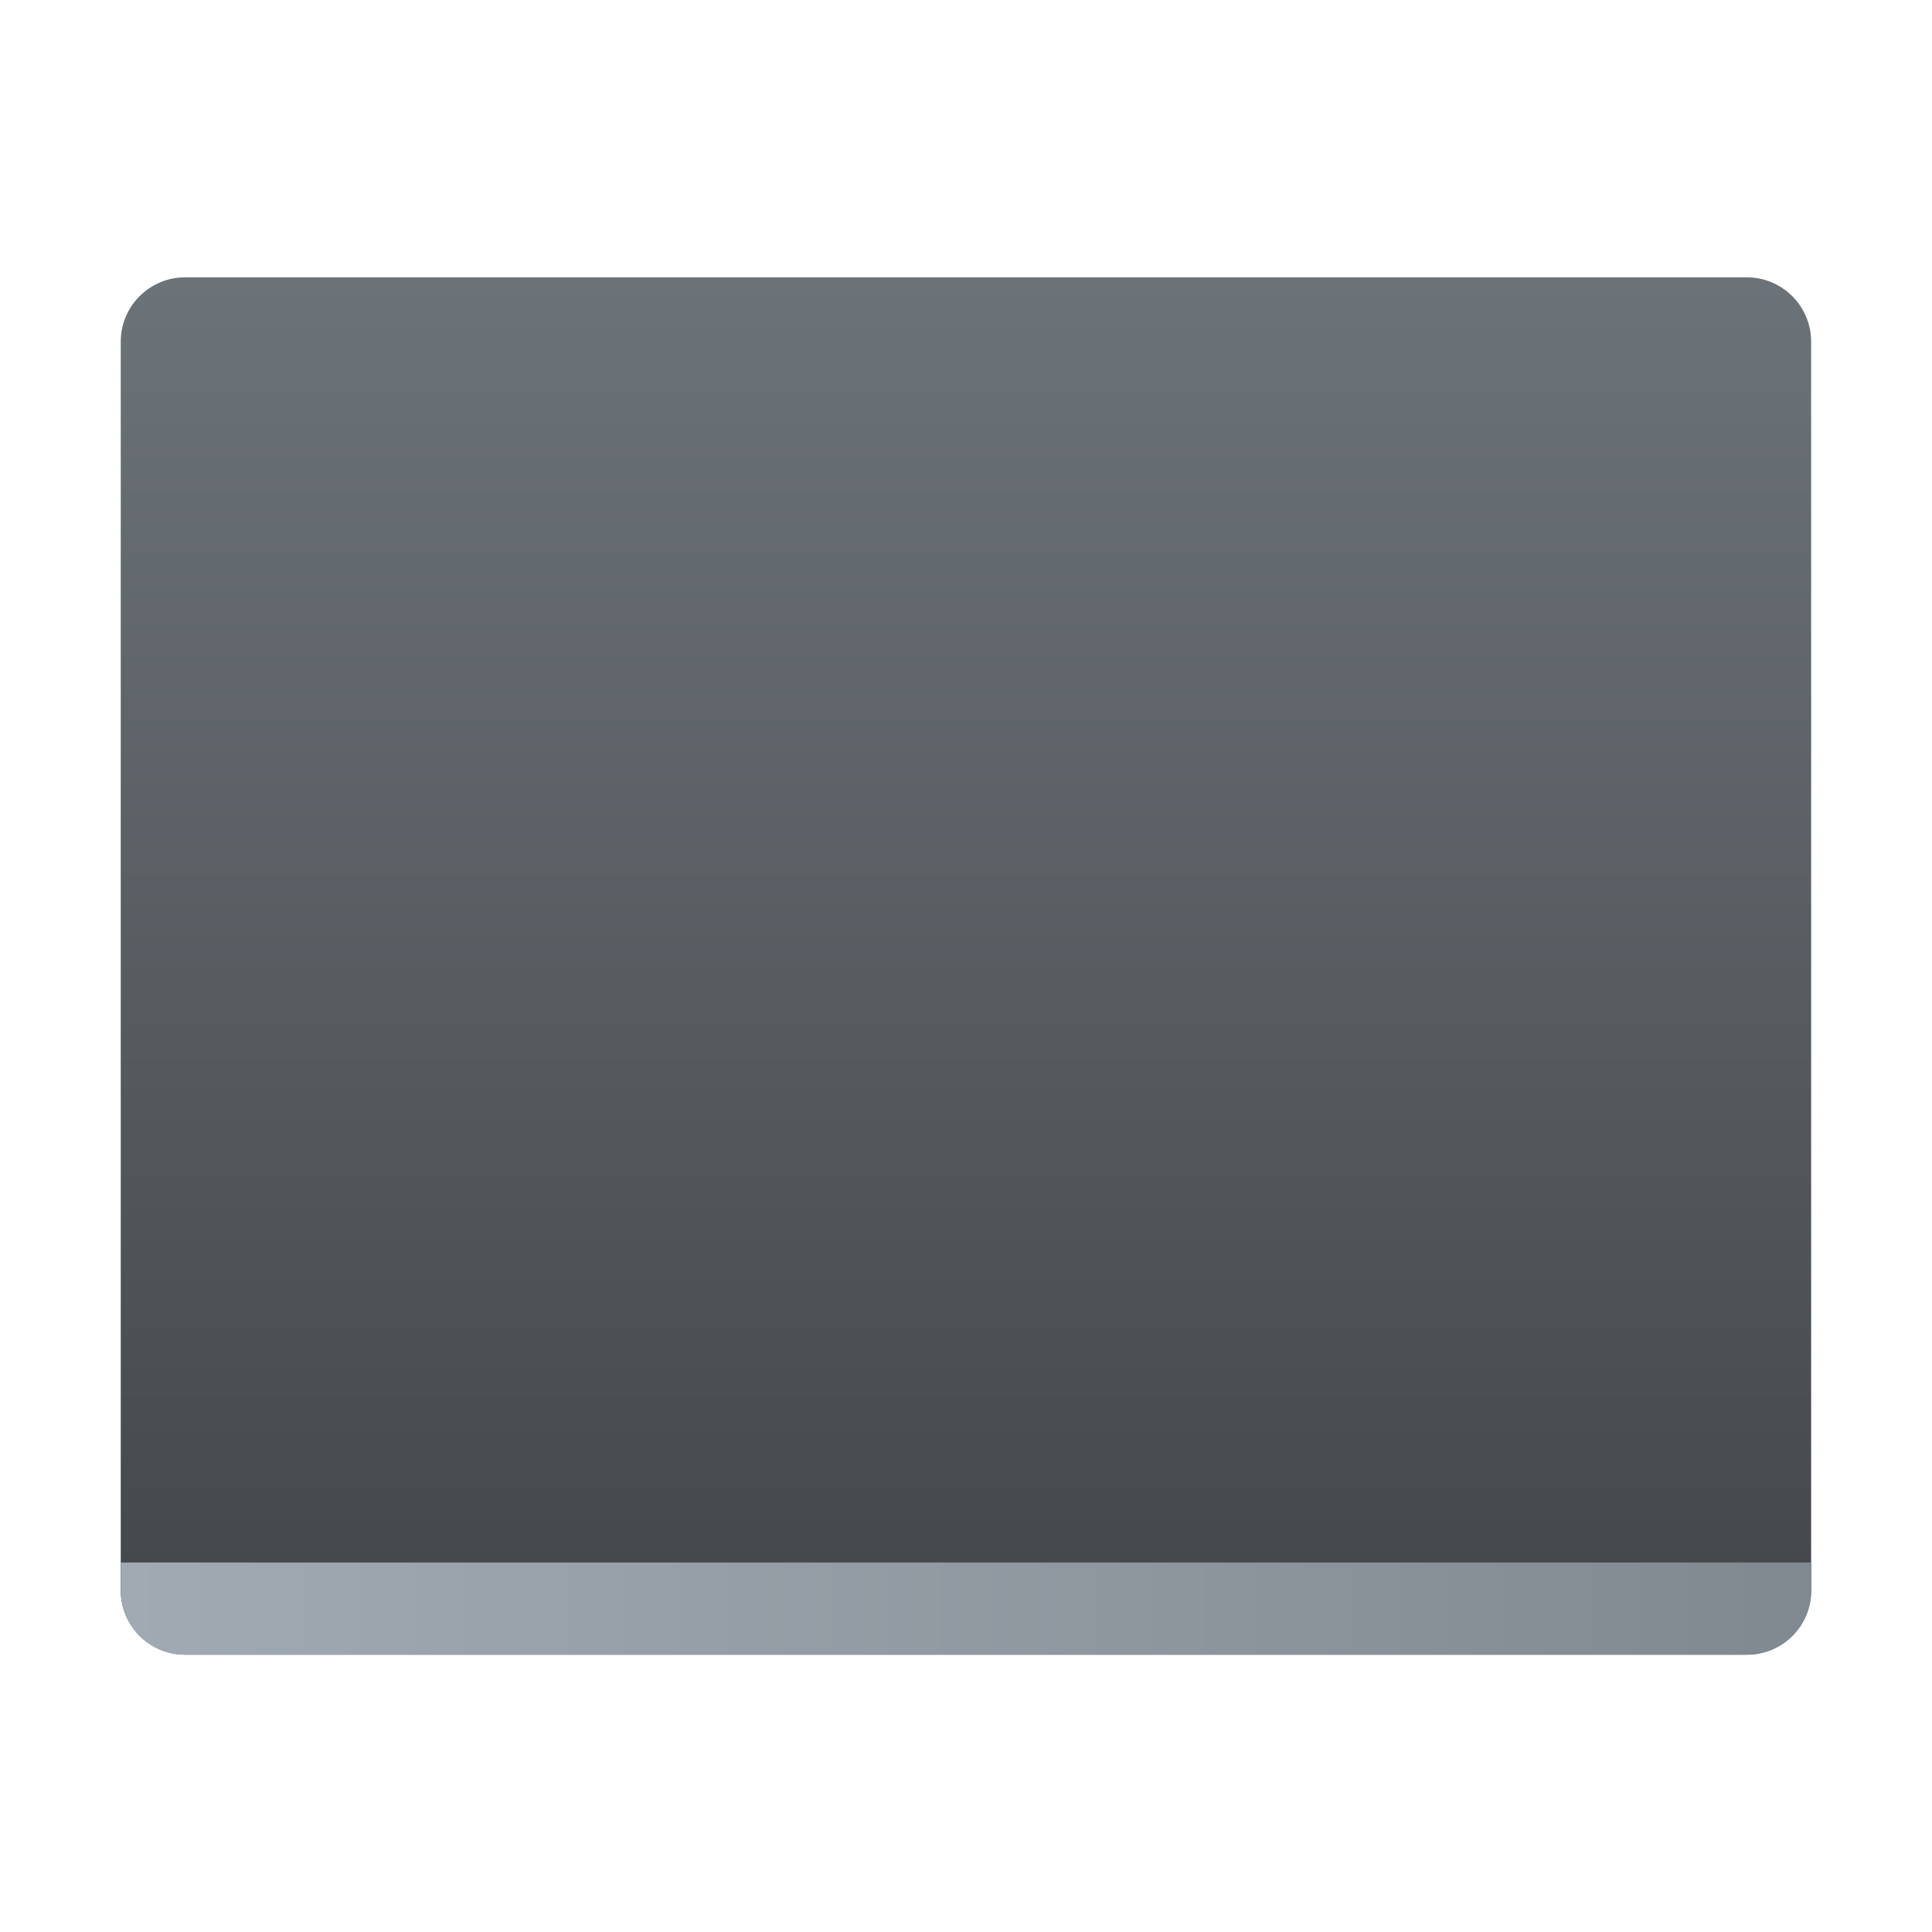
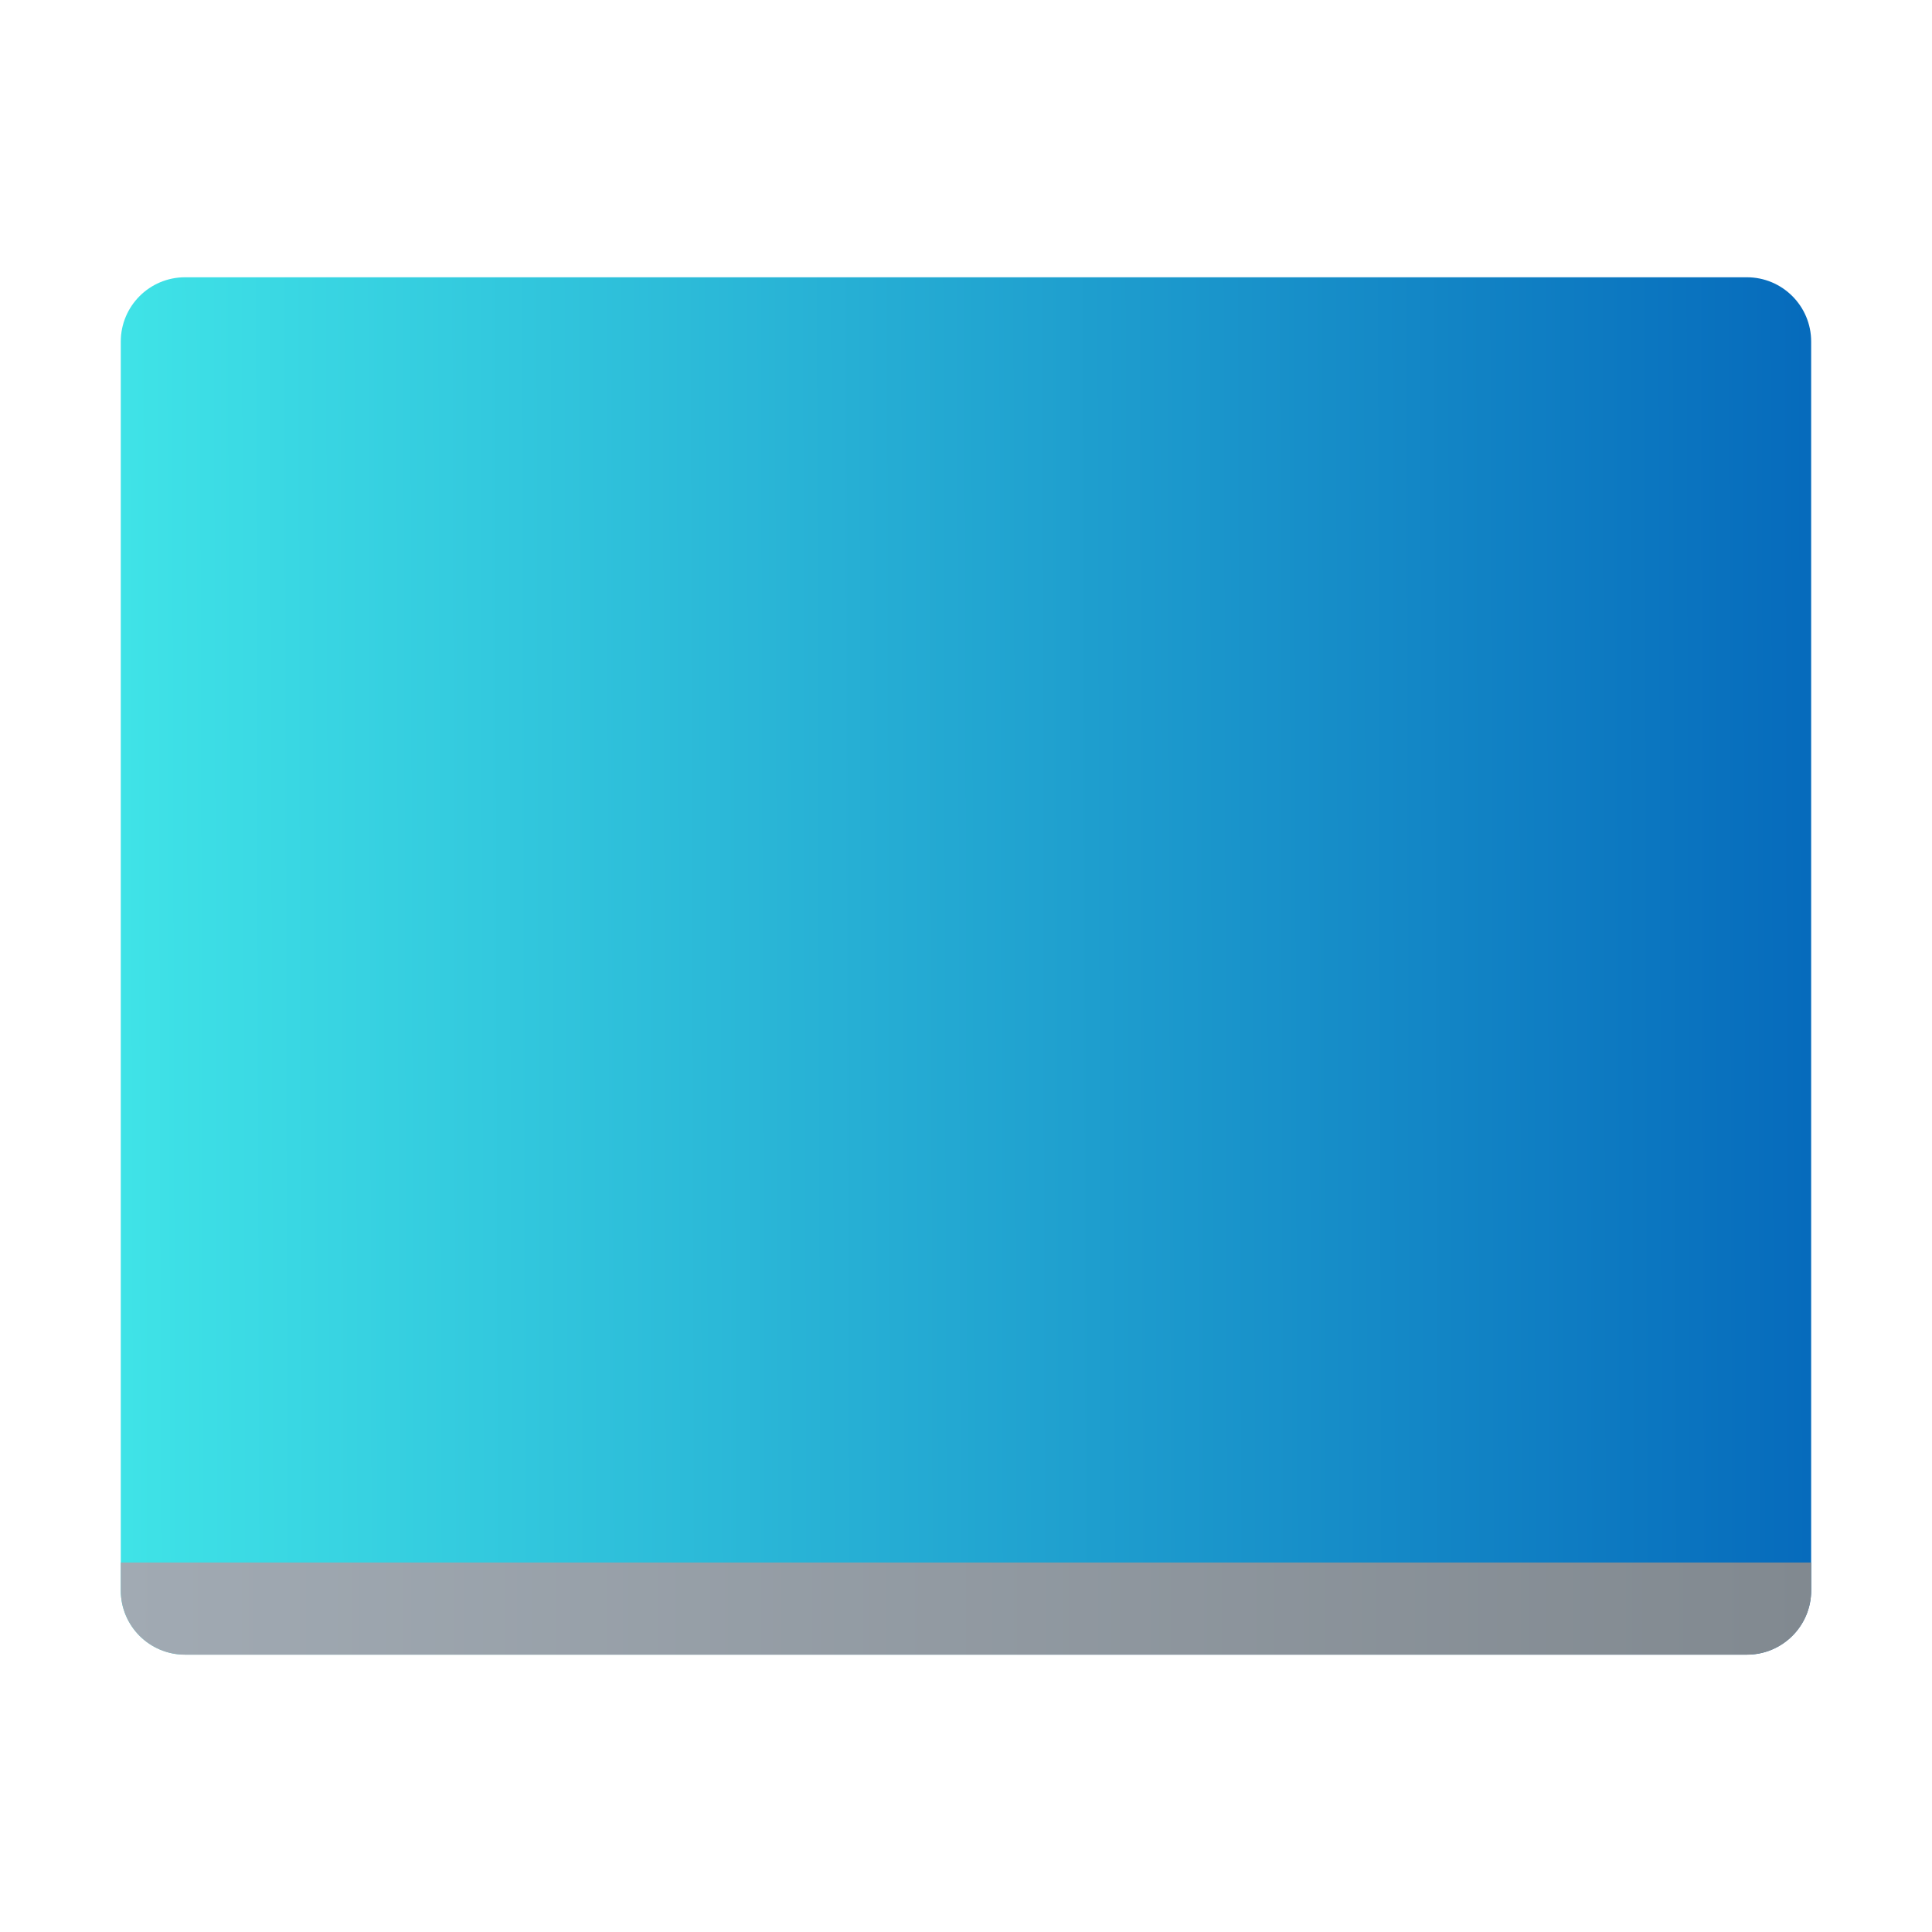
<svg xmlns="http://www.w3.org/2000/svg" width="64" height="64" version="1.1">
  <defs>
    <linearGradient id="b" x1="399.57" x2="399.57" y1="545.8" y2="517.8" gradientTransform="matrix(2.1429 0 0 2.1429 -826.36 -1107.5)" gradientUnits="userSpaceOnUse">
      <stop stop-color="#3889e9" offset="0" />
      <stop stop-color="#5ea5fb" offset="1" />
    </linearGradient>
    <style type="text/css" />
    <style type="text/css" />
    <style type="text/css" />
-     <linearGradient id="linearGradient1229" x1="17" x2="17" y1="7" y2="51" gradientTransform="matrix(.26458 0 0 .26458 6.3044 3.138)" gradientUnits="userSpaceOnUse">
-       <stop stop-color="#6c7378" offset="0" />
-       <stop stop-color="#42464a" offset="1" />
-     </linearGradient>
-     <linearGradient id="linearGradient1242" x1="-9" x2="45" y1="50" y2="50" gradientTransform="matrix(.26458 0 0 .26458 6.3044 3.138)" gradientUnits="userSpaceOnUse">
+     <linearGradient id="linearGradient1242" x1="-9" x2="45" y1="50" y2="50" gradientTransform="matrix(1.037 0 0 1.037 13.333 1.9831)" gradientUnits="userSpaceOnUse">
      <stop stop-color="#a1aab3" offset="0" />
      <stop stop-color="#818990" offset="1" />
    </linearGradient>
+     <linearGradient id="linearGradient864" x1="387.55" x2="413.57" y1="531.67" y2="531.6" gradientTransform="matrix(2.1429,0,0,2.1429,-826.36,-1107.5)" gradientUnits="userSpaceOnUse">
+       <stop stop-color="#3fe3e7" offset="0" />
+       <stop stop-color="#066bbc" offset="1" />
+     </linearGradient>
  </defs>
  <circle cx="32.02" cy="32.044" r="0" fill="url(#b)" stroke-width="1.571" />
-   <g transform="matrix(3.9194 0 0 3.9194 -11.376 -10.316)" stroke-linecap="round" stroke-linejoin="round">
-     <rect x="3.923" y="4.976" width="14.287" height="11.641" ry=".544" fill="url(#linearGradient1229)" stroke-width=".534" style="paint-order:stroke fill markers" />
-     <path d="m3.923 15.838v0.236c0 0.301 0.242 0.544 0.544 0.544h13.2c0.301 0 0.544-0.242 0.544-0.544v-0.236z" fill="url(#linearGradient1242)" stroke-width=".529" style="paint-order:stroke fill markers" />
-   </g>
+   <rect x="4.001" y="9.185" width="55.996" height="45.626" ry="2.13" fill="url(#linearGradient864)" stroke-linecap="round" stroke-linejoin="round" stroke-width="2.094" style="paint-order:stroke fill markers" />
+   <path d="m4.001 51.759v0.924c0 1.18 0.95 2.131 2.131 2.131h51.736c1.18 0 2.131-0.95 2.131-2.131v-0.924z" fill="url(#linearGradient1242)" stroke-linecap="round" stroke-linejoin="round" stroke-width="2.074" style="paint-order:stroke fill markers" />
</svg>
